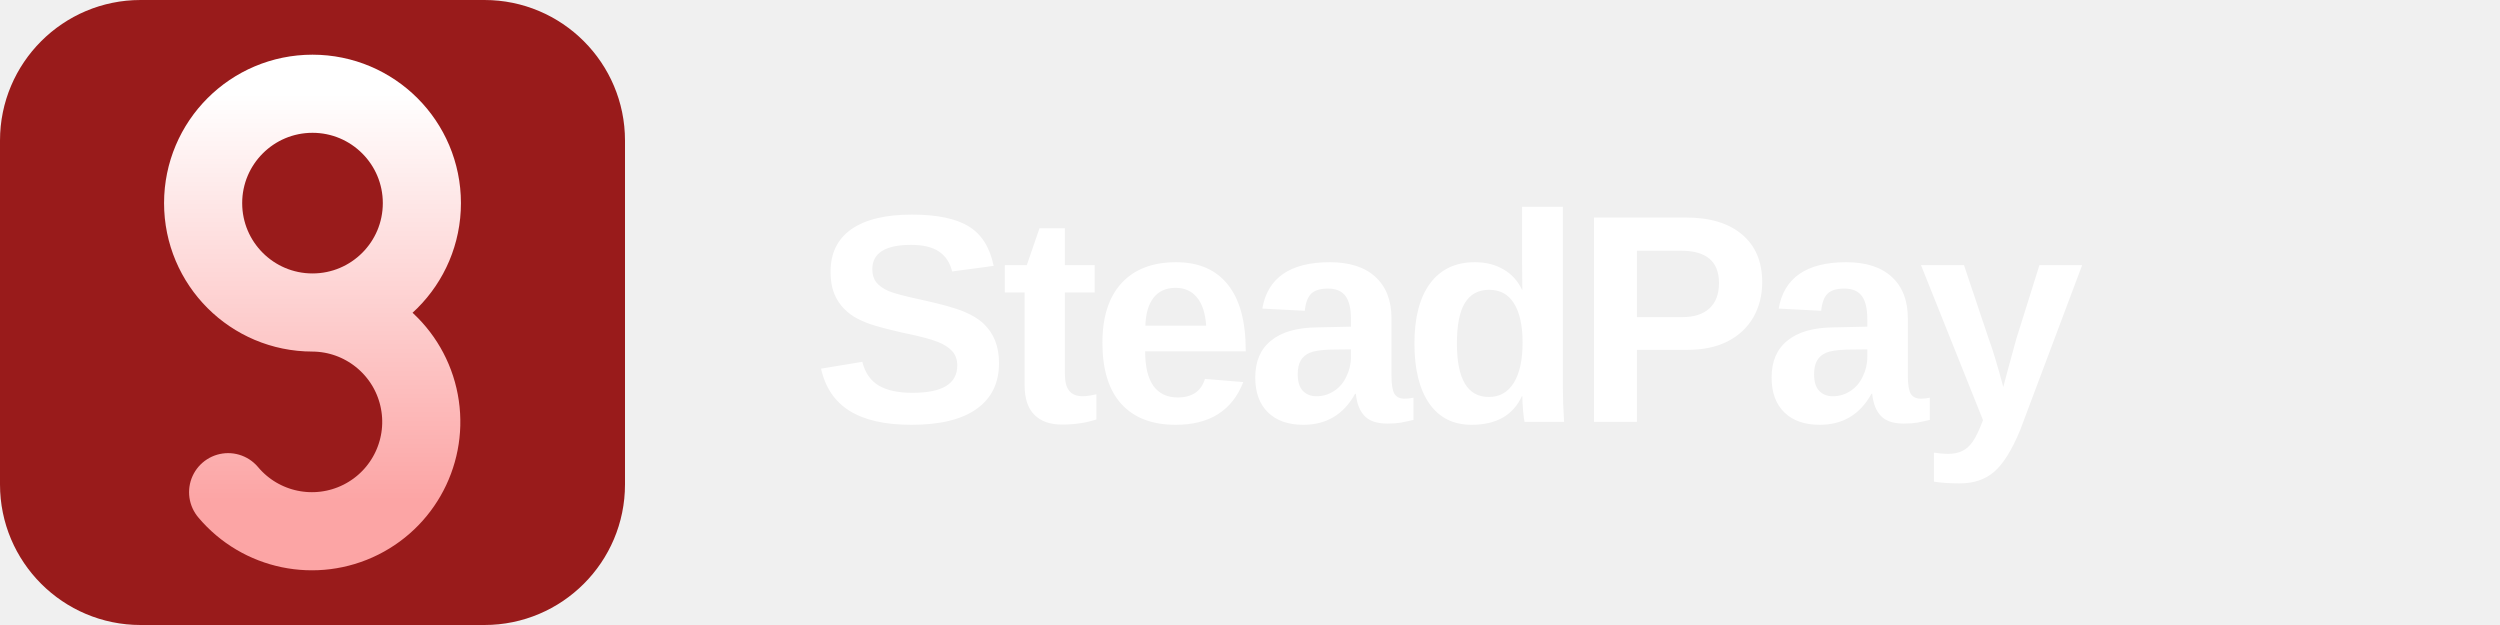
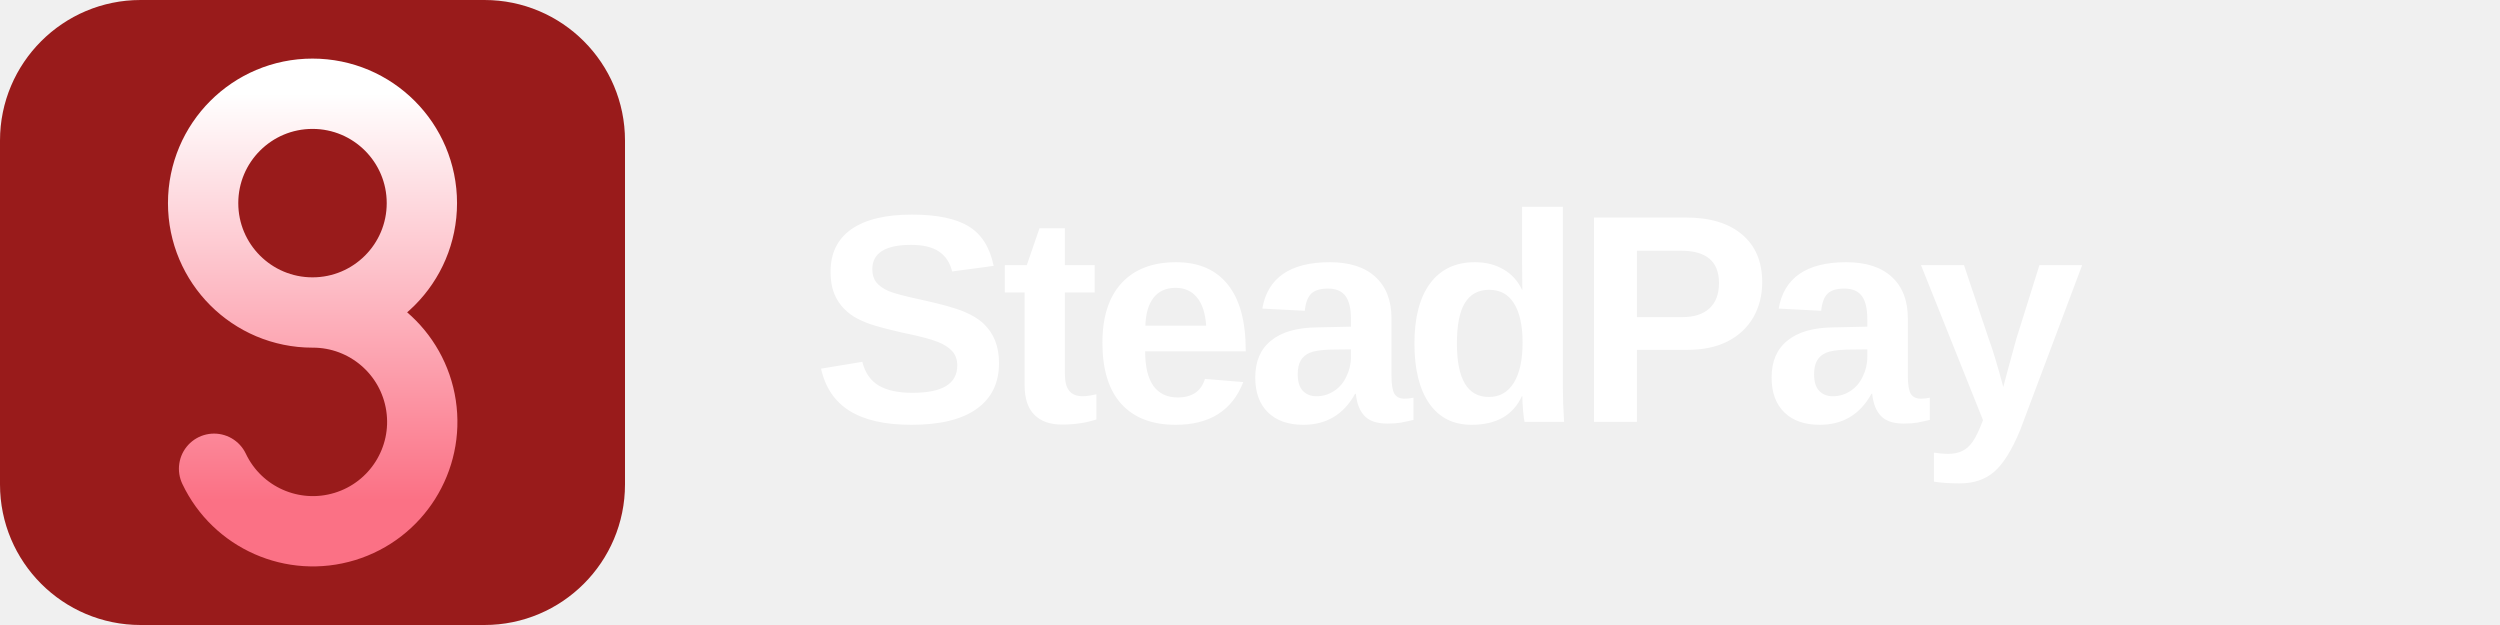
<svg xmlns="http://www.w3.org/2000/svg" width="160" height="40" viewBox="0 0 160 40" fill="none">
  <defs>
    <linearGradient id="mg" x1="0" y1="6" x2="0" y2="32" gradientUnits="userSpaceOnUse">
      <stop offset="0%" stop-color="white" />
-       <stop offset="100%" stop-color="#FCA5A5" />
+       <stop offset="100%" stop-color="#FB7185" />
    </linearGradient>
  </defs>
  <rect width="40" height="40" rx="9" fill="#991B1B" />
-   <path d="M 20 20 A 7 7 0 0 1 20 6 A 7 7 0 0 1 20 20 A 7 7 0 1 1 14.6 31.5" stroke="url(#mg)" stroke-width="5" stroke-linecap="round" fill="none" />
+   <path d="M 20 20 A 7 7 0 0 1 20 6 A 7 7 0 0 1 20 20 A 7 7 0 1 1 13.7 30.0" stroke="url(#mg)" stroke-width="4.5" stroke-linecap="round" fill="none" />
  <text x="52" y="27" font-family="'Bricolage Grotesque', 'Arial Black', Arial, sans-serif" font-weight="800" font-size="19" letter-spacing="-0.6" fill="#FFFFFF">SteadPay</text>
</svg>
